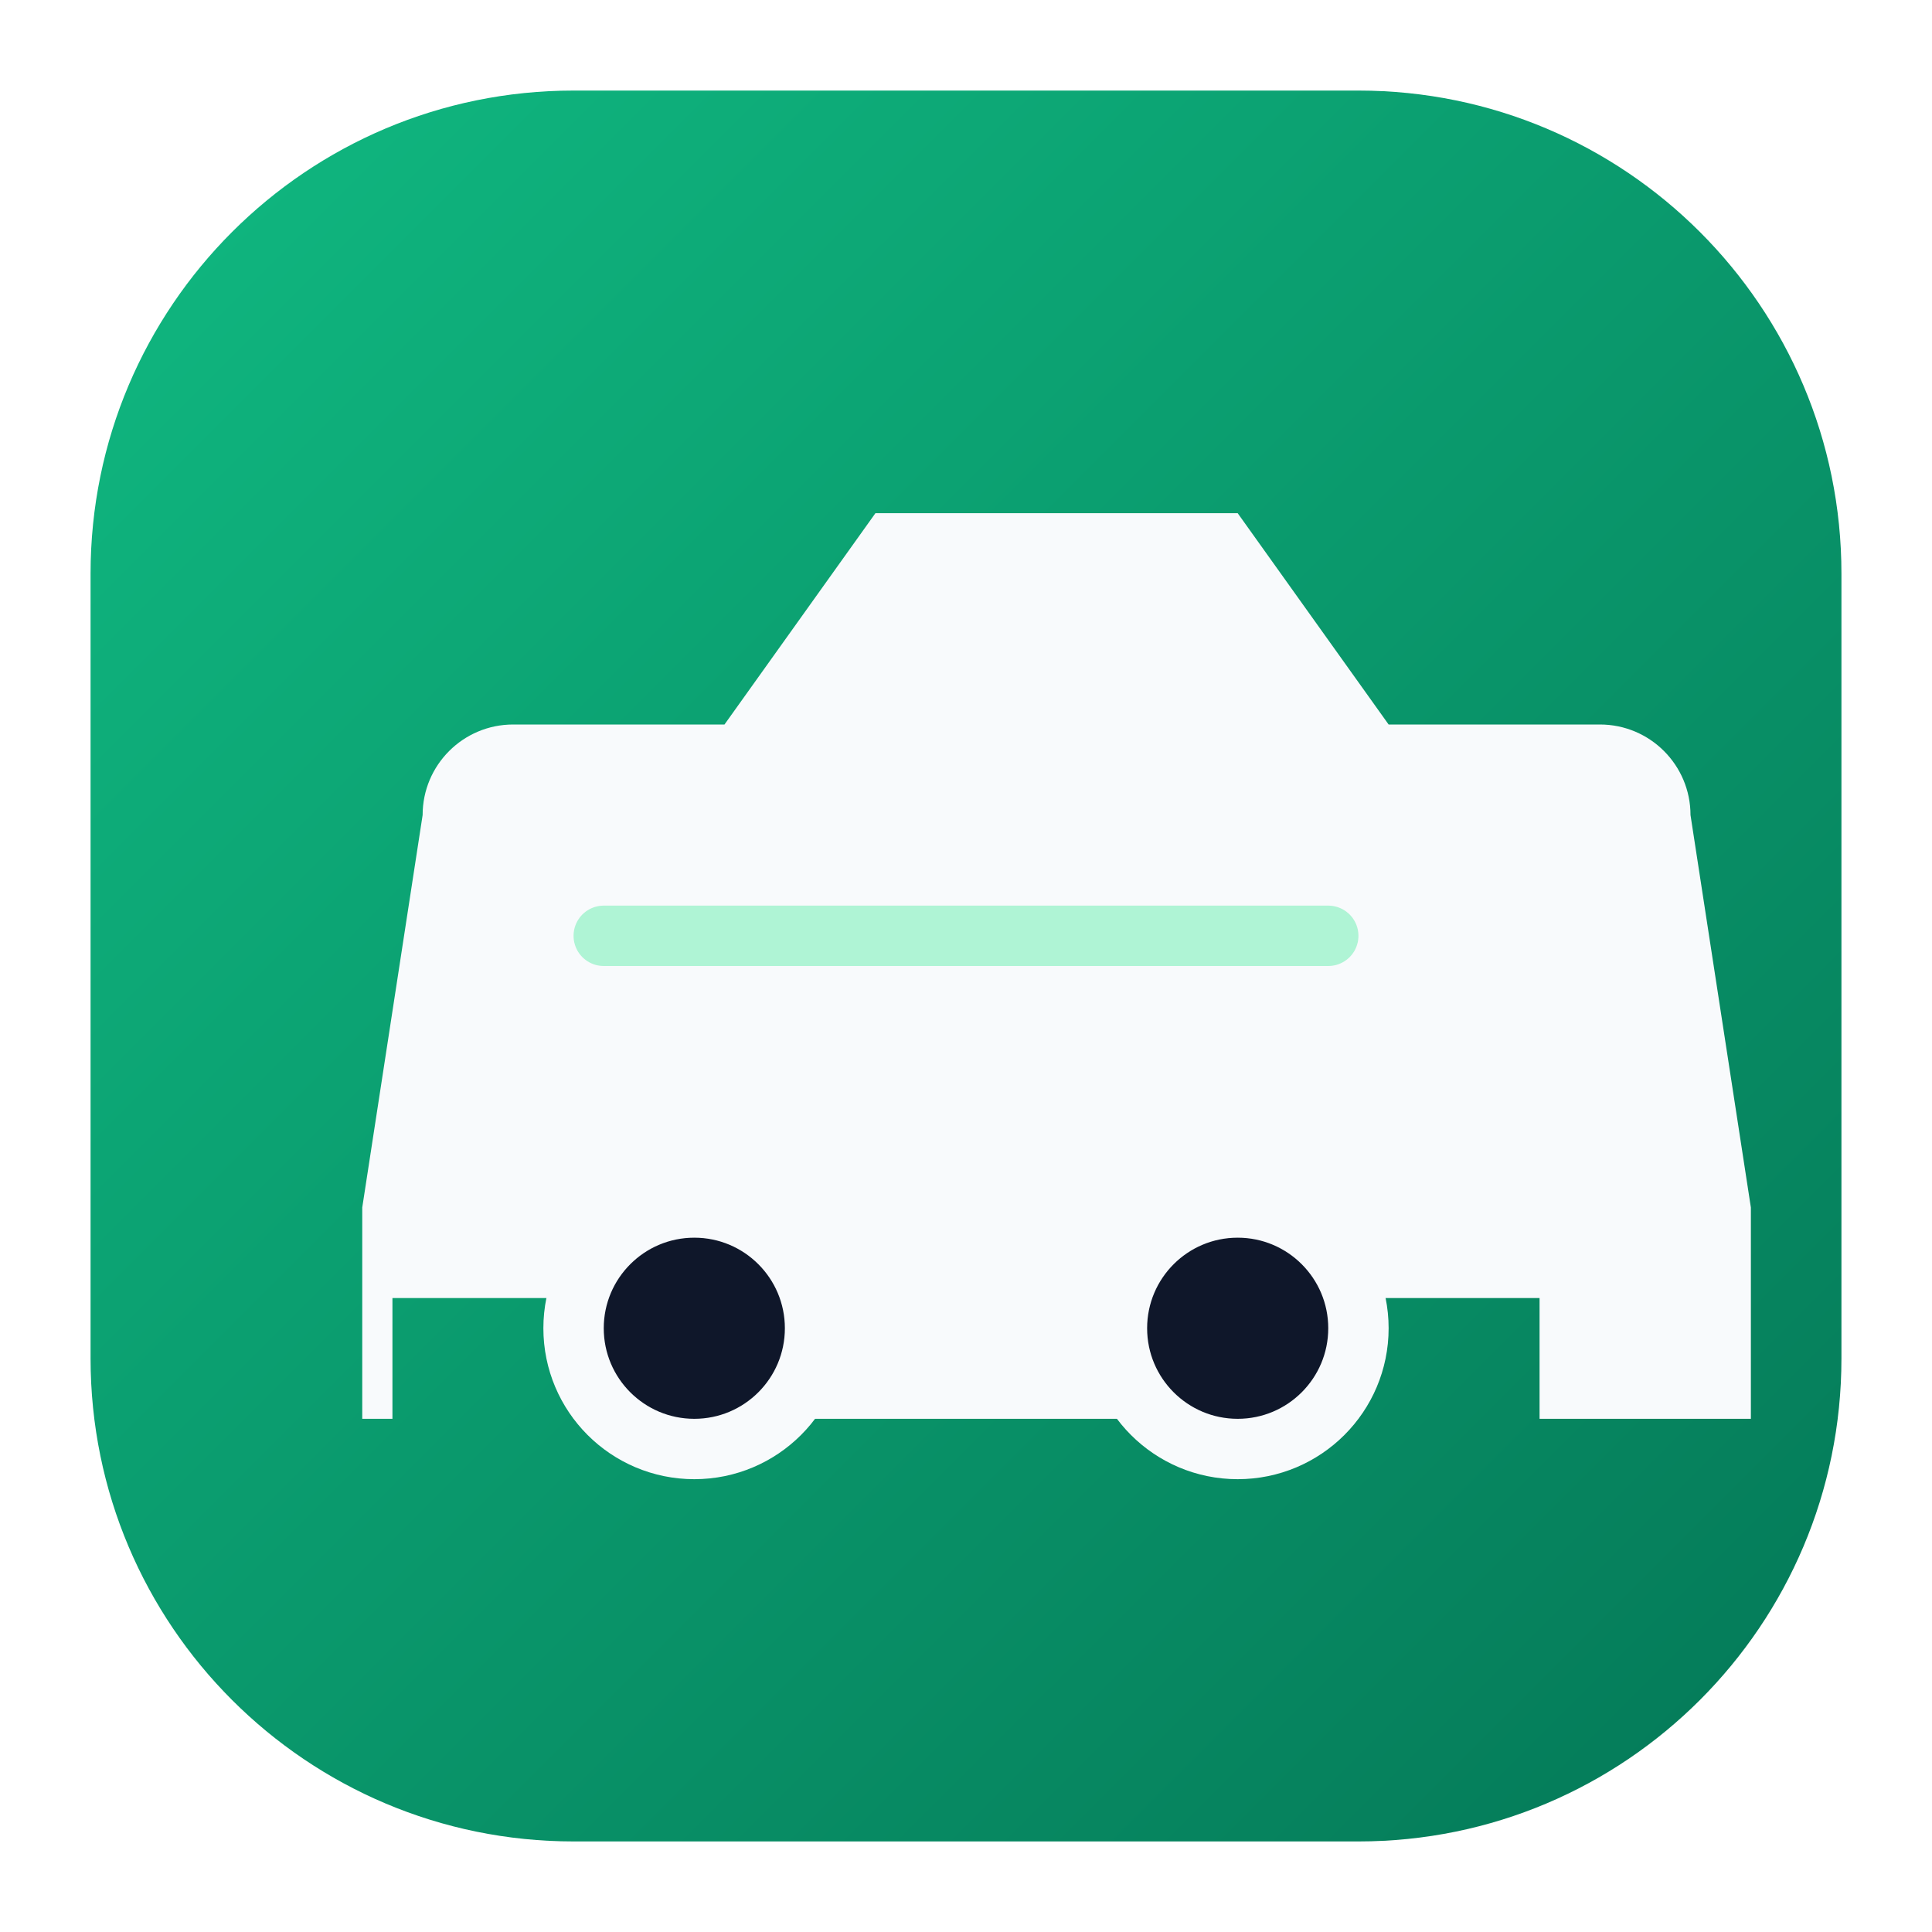
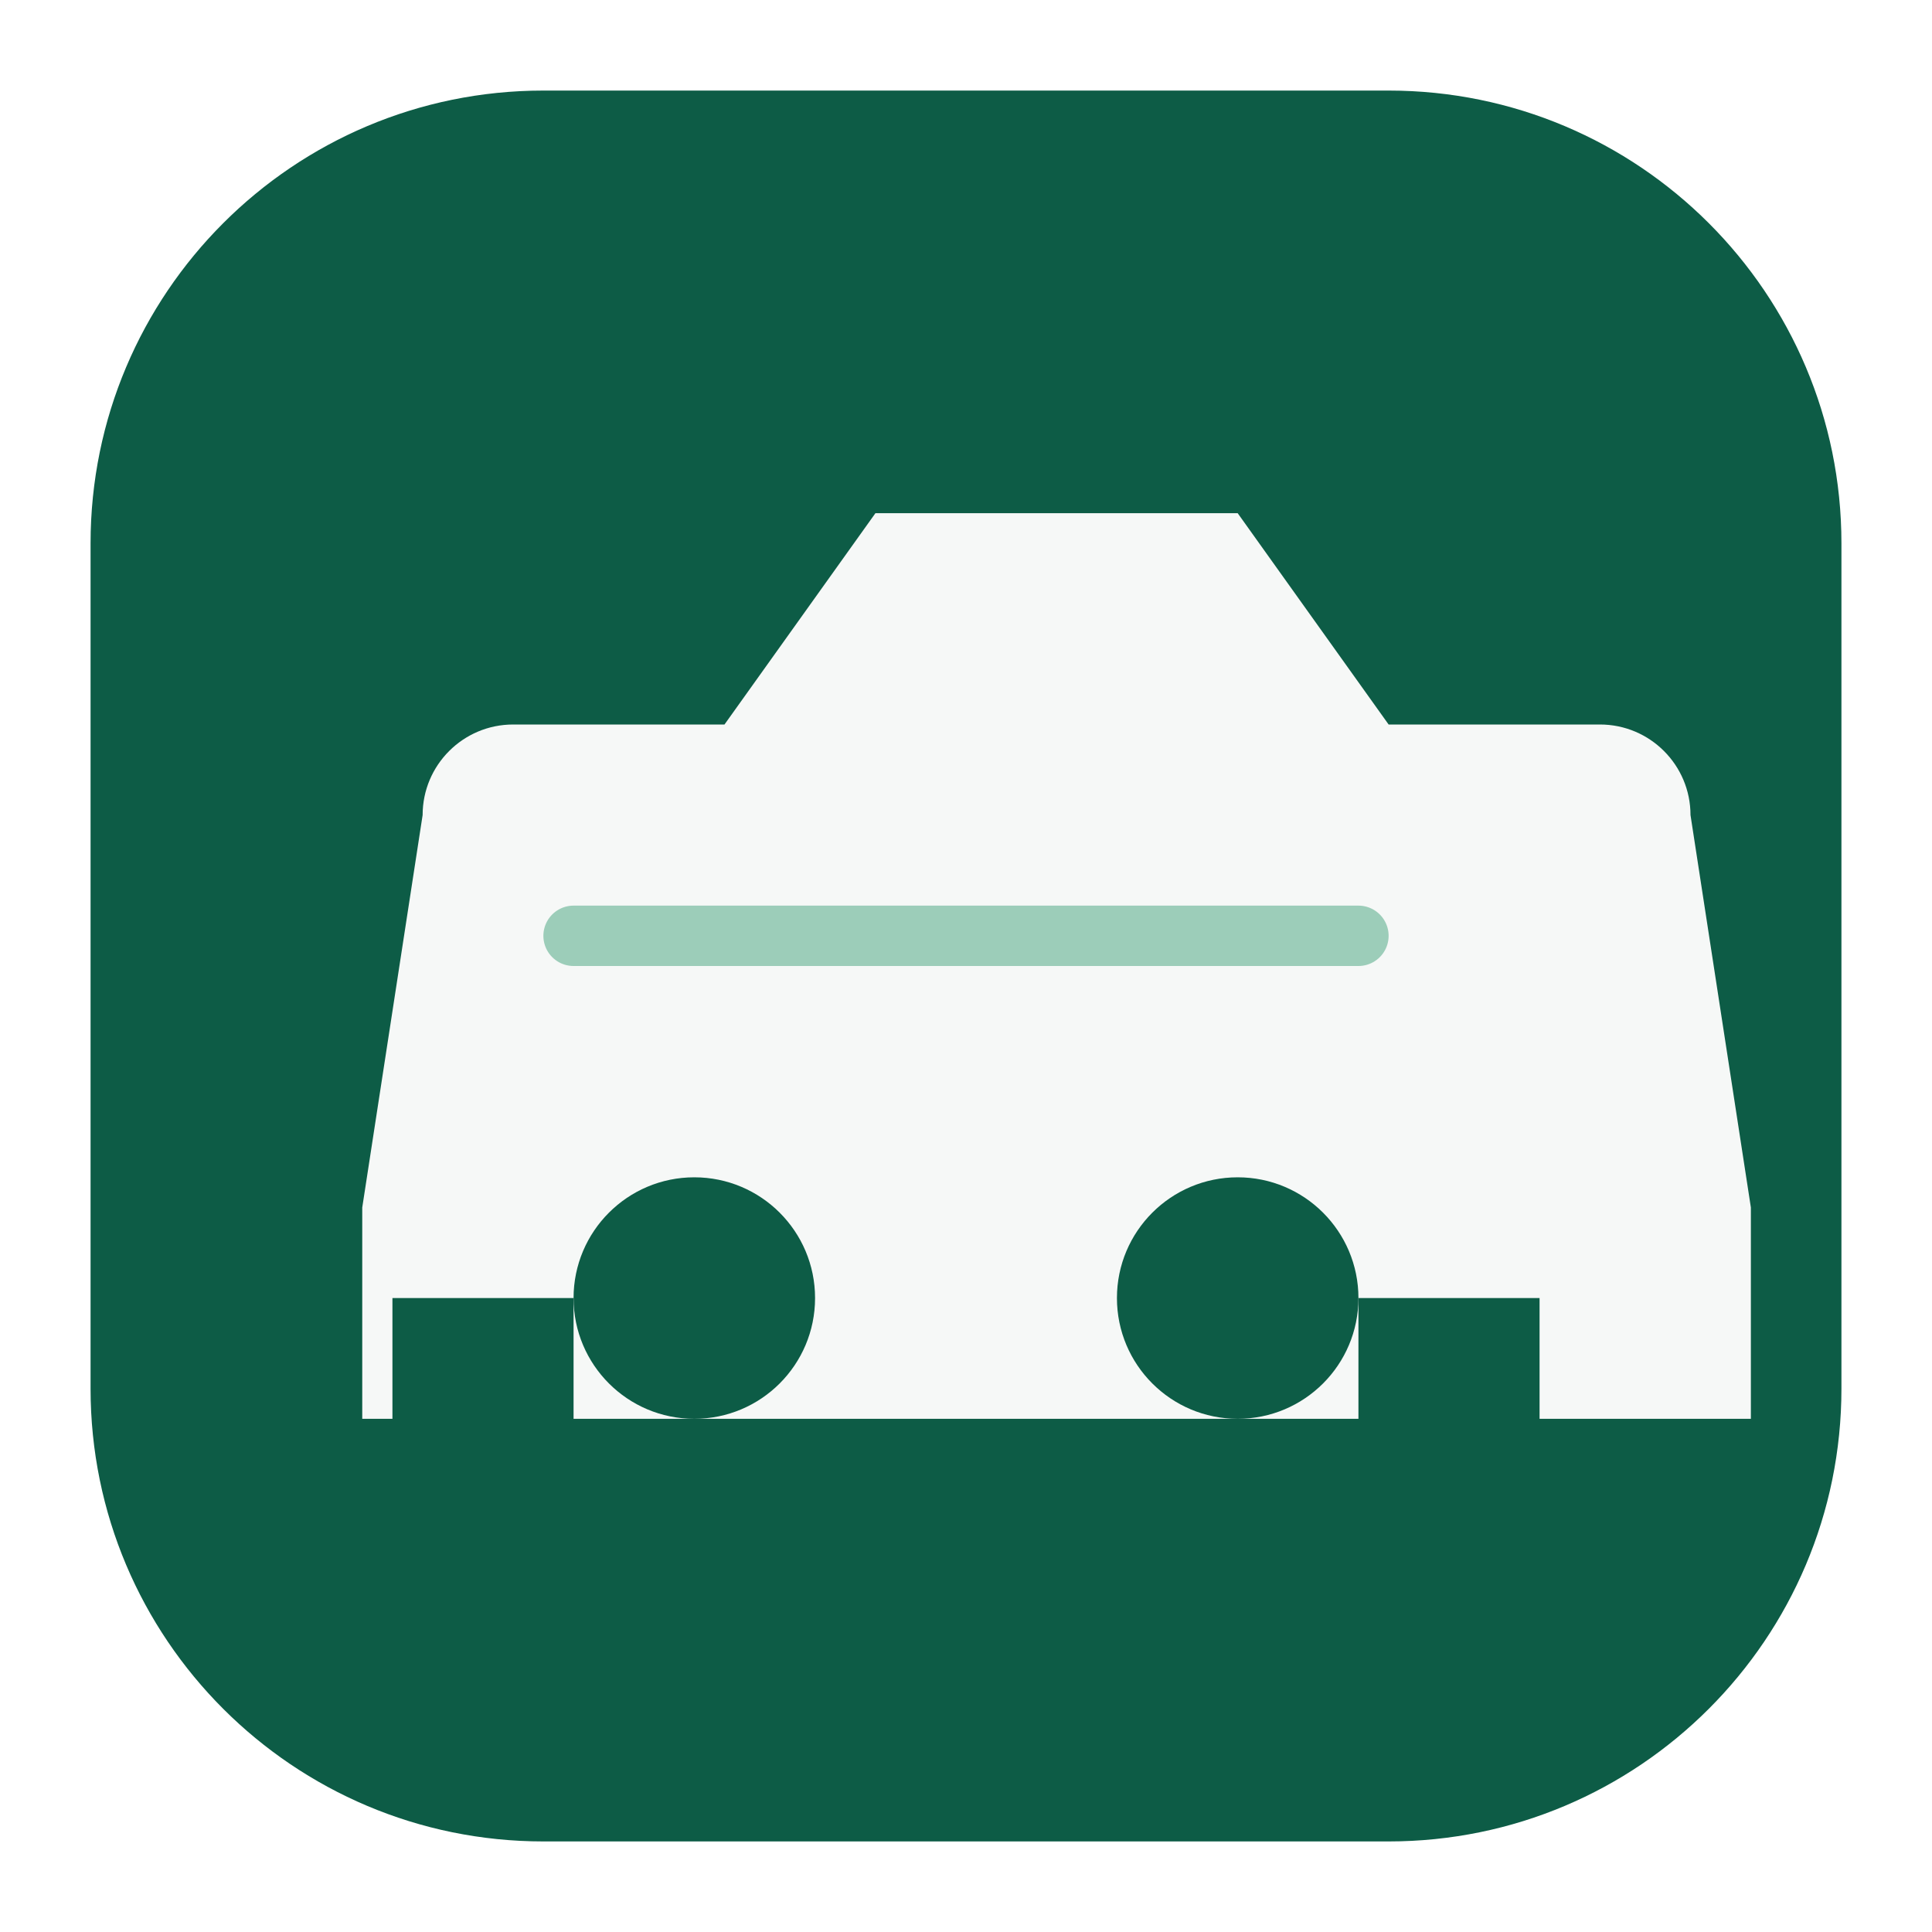
<svg xmlns="http://www.w3.org/2000/svg" viewBox="0 0 64 64" role="img" aria-label="Vehicle Duty Calculator logo">
-   <defs>
-     <linearGradient id="vdc-bg" x1="0" y1="0" x2="1" y2="1">
-       <stop offset="0" stop-color="#10b981" />
-       <stop offset="1" stop-color="#047857" />
-     </linearGradient>
-     <linearGradient id="vdc-road" x1="0" y1="0" x2="0" y2="1">
-       <stop offset="0" stop-color="#ffffff" />
-       <stop offset="1" stop-color="#d1fae5" />
-     </linearGradient>
-   </defs>
-   <rect x="3" y="3" width="58" height="58" rx="16" fill="url(#vdc-bg)" />
-   <path d="M12 40 L14 27 a3 3 0 0 1 3-3 h7 l5-7 h12 l5 7 h7 a3 3 0 0 1 3 3 l2 13 v7 h-7 v-4 h-6 v4 H19 v-4 h-6 v4 H12 z" fill="#f8fafc" />
-   <circle cx="23" cy="44" r="4" fill="#0f172a" stroke="#f8fafc" stroke-width="2" />
-   <circle cx="41" cy="44" r="4" fill="#0f172a" stroke="#f8fafc" stroke-width="2" />
-   <path d="M20 31 h24" stroke="#a7f3d0" stroke-width="2" stroke-linecap="round" opacity=".9" />
-   <path d="M18 37 h28" stroke="url(#vdc-road)" stroke-width="3" stroke-linecap="round" opacity=".7" />
+   <rect x="3" y="3" width="58" height="58" rx="15" fill="#0d5c46" />
+   <path d="M12 40 L14 27 a3 3 0 0 1 3-3 h7 l5-7 h12 l5 7 h7 a3 3 0 0 1 3 3 l2 13 v7 h-7 v-4 h-6 v4 H19 v-4 h-6 v4 H12 z" fill="#f6f8f7" />
+   <circle cx="23" cy="43" r="4" fill="#0d5c46" />
+   <circle cx="41" cy="43" r="4" fill="#0d5c46" />
+   <path d="M19 31 h26" stroke="#9ccdb9" stroke-width="2" stroke-linecap="round" />
</svg>
